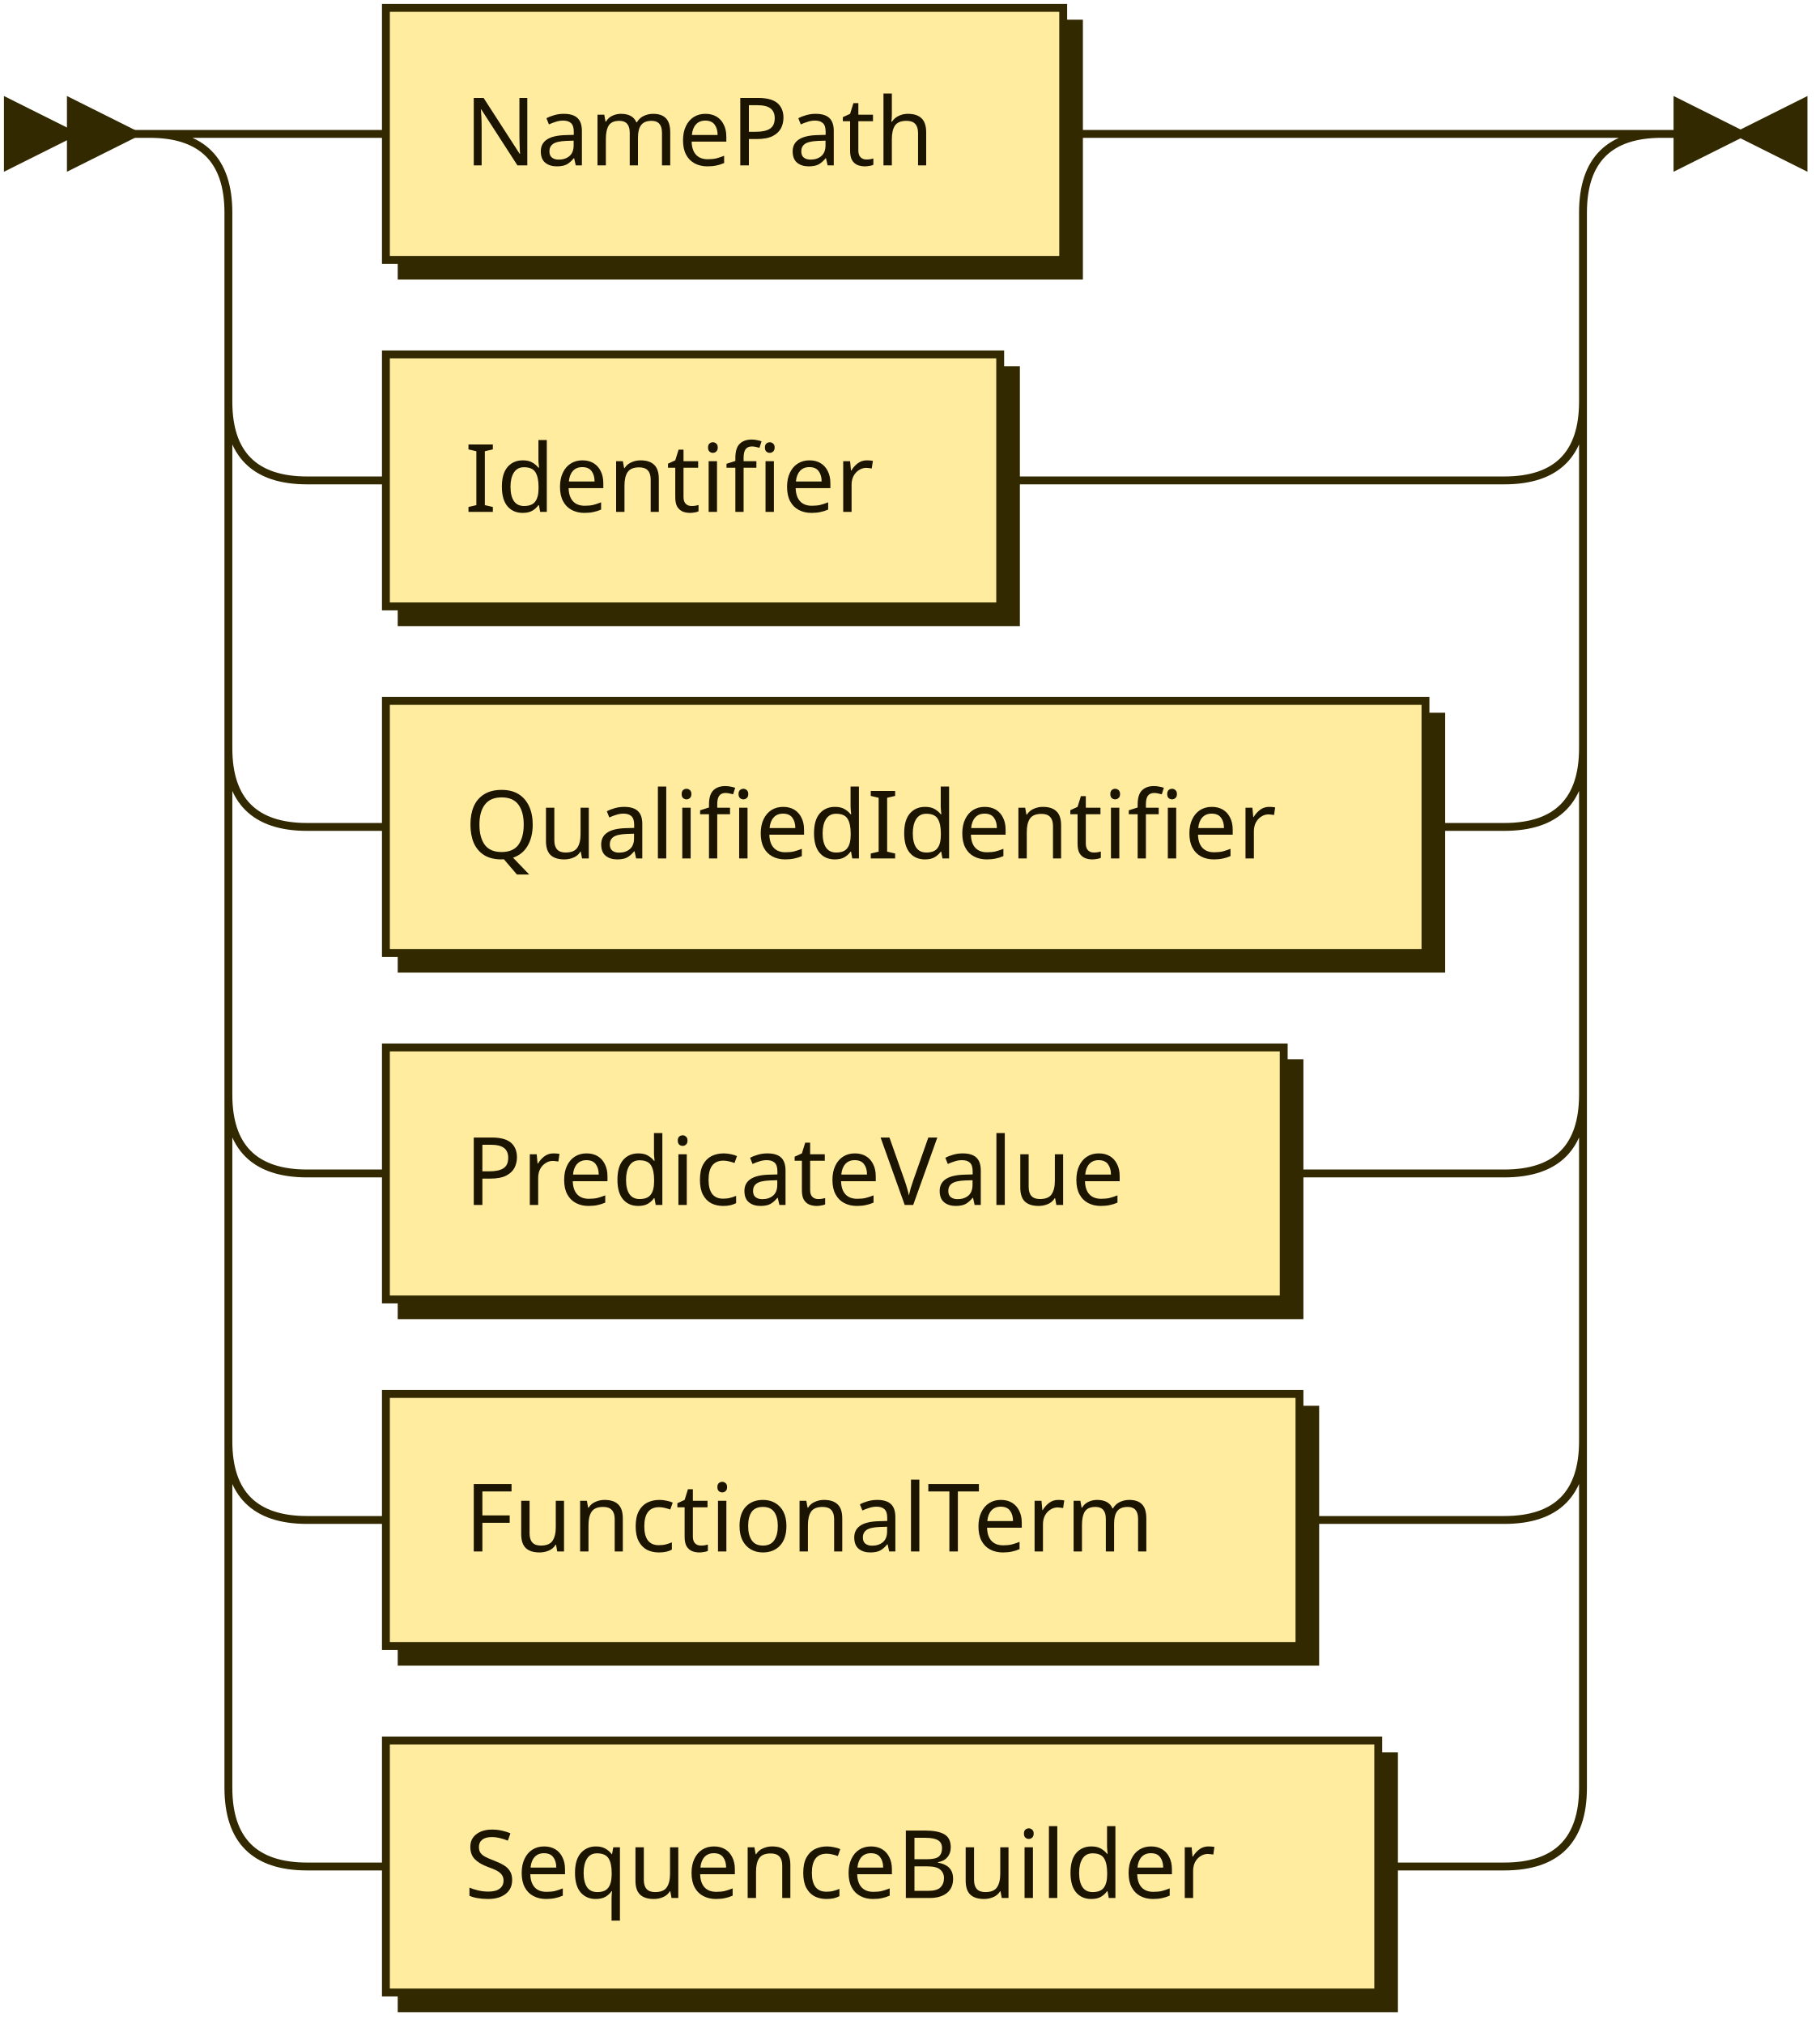
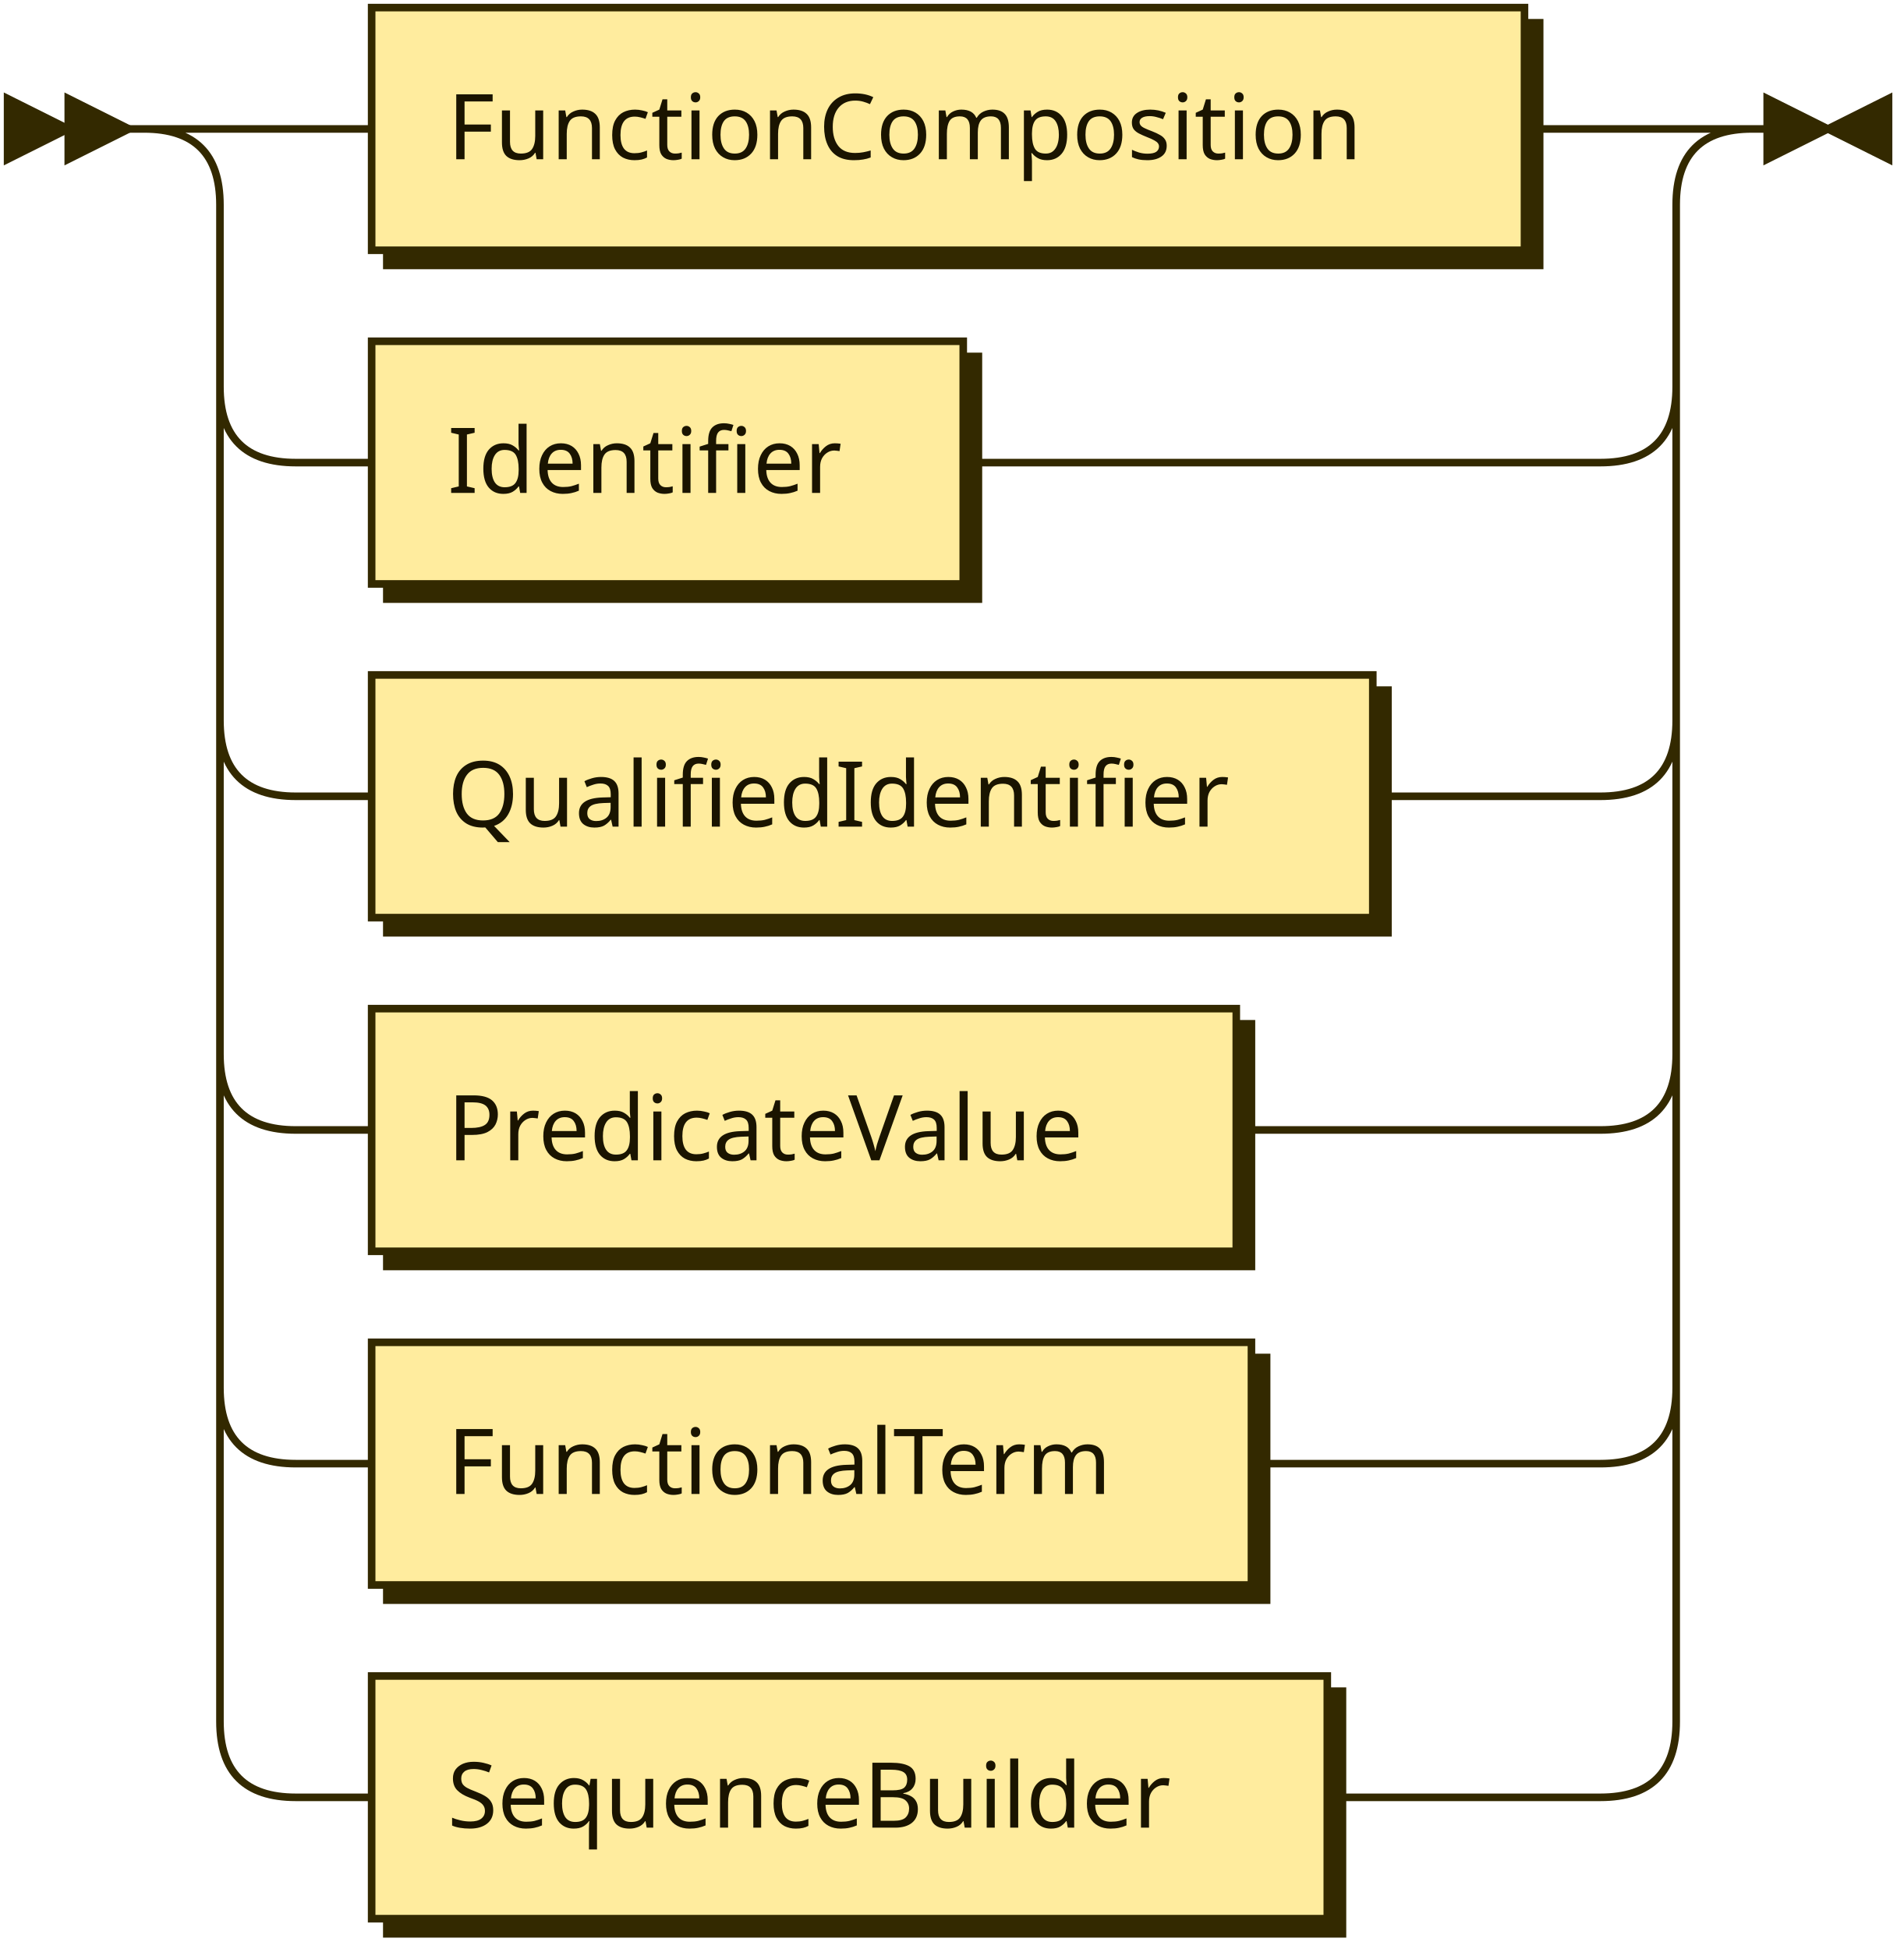
- <svg xmlns="http://www.w3.org/2000/svg" xmlns:xlink="http://www.w3.org/1999/xlink" width="231" height="257">
+ <svg xmlns="http://www.w3.org/2000/svg" xmlns:xlink="http://www.w3.org/1999/xlink" width="251" height="257">
  <defs>
    <style type="text/css">
    @namespace "http://www.w3.org/2000/svg";
    .line                 {fill: none; stroke: #332900; stroke-width: 1;}
    .bold-line            {stroke: #141000; shape-rendering: crispEdges; stroke-width: 2;}
    .thin-line            {stroke: #1F1800; shape-rendering: crispEdges}
    .filled               {fill: #332900; stroke: none;}
    text.terminal         {font-family: Verdana, Sans-serif;
                            font-size: 12px;
                            fill: #141000;
                            font-weight: bold;
                          }
    text.nonterminal      {font-family: Verdana, Sans-serif;
                            font-size: 12px;
                            fill: #1A1400;
                            font-weight: normal;
                          }
    text.regexp           {font-family: Verdana, Sans-serif;
                            font-size: 12px;
                            fill: #1F1800;
                            font-weight: normal;
                          }
    rect, circle, polygon {fill: #332900; stroke: #332900;}
    rect.terminal         {fill: #FFDB4D; stroke: #332900; stroke-width: 1;}
    rect.nonterminal      {fill: #FFEC9E; stroke: #332900; stroke-width: 1;}
    rect.text             {fill: none; stroke: none;}
    polygon.regexp        {fill: #FFF4C7; stroke: #332900; stroke-width: 1;}
  </style>
  </defs>
  <polygon points="9 17 1 13 1 21" />
  <polygon points="17 17 9 13 9 21" />
-   <a xlink:href="#NamePath" xlink:title="NamePath">
-     <rect x="51" y="3" width="86" height="32" />
-     <rect x="49" y="1" width="86" height="32" class="nonterminal" />
-     <text class="nonterminal" x="59" y="21">NamePath</text>
+   <a xlink:href="#FunctionComposition" xlink:title="FunctionComposition">
+     <rect x="51" y="3" width="152" height="32" />
+     <rect x="49" y="1" width="152" height="32" class="nonterminal" />
+     <text class="nonterminal" x="59" y="21">FunctionComposition</text>
  </a>
  <a xlink:href="#Identifier" xlink:title="Identifier">
    <rect x="51" y="47" width="78" height="32" />
    <rect x="49" y="45" width="78" height="32" class="nonterminal" />
    <text class="nonterminal" x="59" y="65">Identifier</text>
  </a>
  <a xlink:href="#QualifiedIdentifier" xlink:title="QualifiedIdentifier">
    <rect x="51" y="91" width="132" height="32" />
    <rect x="49" y="89" width="132" height="32" class="nonterminal" />
    <text class="nonterminal" x="59" y="109">QualifiedIdentifier</text>
  </a>
  <a xlink:href="#PredicateValue" xlink:title="PredicateValue">
    <rect x="51" y="135" width="114" height="32" />
    <rect x="49" y="133" width="114" height="32" class="nonterminal" />
    <text class="nonterminal" x="59" y="153">PredicateValue</text>
  </a>
  <a xlink:href="#FunctionalTerm" xlink:title="FunctionalTerm">
    <rect x="51" y="179" width="116" height="32" />
    <rect x="49" y="177" width="116" height="32" class="nonterminal" />
    <text class="nonterminal" x="59" y="197">FunctionalTerm</text>
  </a>
  <a xlink:href="#SequenceBuilder" xlink:title="SequenceBuilder">
    <rect x="51" y="223" width="126" height="32" />
    <rect x="49" y="221" width="126" height="32" class="nonterminal" />
    <text class="nonterminal" x="59" y="241">SequenceBuilder</text>
  </a>
-   <path class="line" d="m17 17 h2 m20 0 h10 m86 0 h10 m0 0 h46 m-172 0 h20 m152 0 h20 m-192 0 q10 0 10 10 m172 0 q0 -10 10 -10 m-182 10 v24 m172 0 v-24 m-172 24 q0 10 10 10 m152 0 q10 0 10 -10 m-162 10 h10 m78 0 h10 m0 0 h54 m-162 -10 v20 m172 0 v-20 m-172 20 v24 m172 0 v-24 m-172 24 q0 10 10 10 m152 0 q10 0 10 -10 m-162 10 h10 m132 0 h10 m-162 -10 v20 m172 0 v-20 m-172 20 v24 m172 0 v-24 m-172 24 q0 10 10 10 m152 0 q10 0 10 -10 m-162 10 h10 m114 0 h10 m0 0 h18 m-162 -10 v20 m172 0 v-20 m-172 20 v24 m172 0 v-24 m-172 24 q0 10 10 10 m152 0 q10 0 10 -10 m-162 10 h10 m116 0 h10 m0 0 h16 m-162 -10 v20 m172 0 v-20 m-172 20 v24 m172 0 v-24 m-172 24 q0 10 10 10 m152 0 q10 0 10 -10 m-162 10 h10 m126 0 h10 m0 0 h6 m23 -220 h-3" />
-   <polygon points="221 17 229 13 229 21" />
-   <polygon points="221 17 213 13 213 21" />
+   <path class="line" d="m17 17 h2 m20 0 h10 m152 0 h10 m-192 0 h20 m172 0 h20 m-212 0 q10 0 10 10 m192 0 q0 -10 10 -10 m-202 10 v24 m192 0 v-24 m-192 24 q0 10 10 10 m172 0 q10 0 10 -10 m-182 10 h10 m78 0 h10 m0 0 h74 m-182 -10 v20 m192 0 v-20 m-192 20 v24 m192 0 v-24 m-192 24 q0 10 10 10 m172 0 q10 0 10 -10 m-182 10 h10 m132 0 h10 m0 0 h20 m-182 -10 v20 m192 0 v-20 m-192 20 v24 m192 0 v-24 m-192 24 q0 10 10 10 m172 0 q10 0 10 -10 m-182 10 h10 m114 0 h10 m0 0 h38 m-182 -10 v20 m192 0 v-20 m-192 20 v24 m192 0 v-24 m-192 24 q0 10 10 10 m172 0 q10 0 10 -10 m-182 10 h10 m116 0 h10 m0 0 h36 m-182 -10 v20 m192 0 v-20 m-192 20 v24 m192 0 v-24 m-192 24 q0 10 10 10 m172 0 q10 0 10 -10 m-182 10 h10 m126 0 h10 m0 0 h26 m23 -220 h-3" />
+   <polygon points="241 17 249 13 249 21" />
+   <polygon points="241 17 233 13 233 21" />
</svg>
